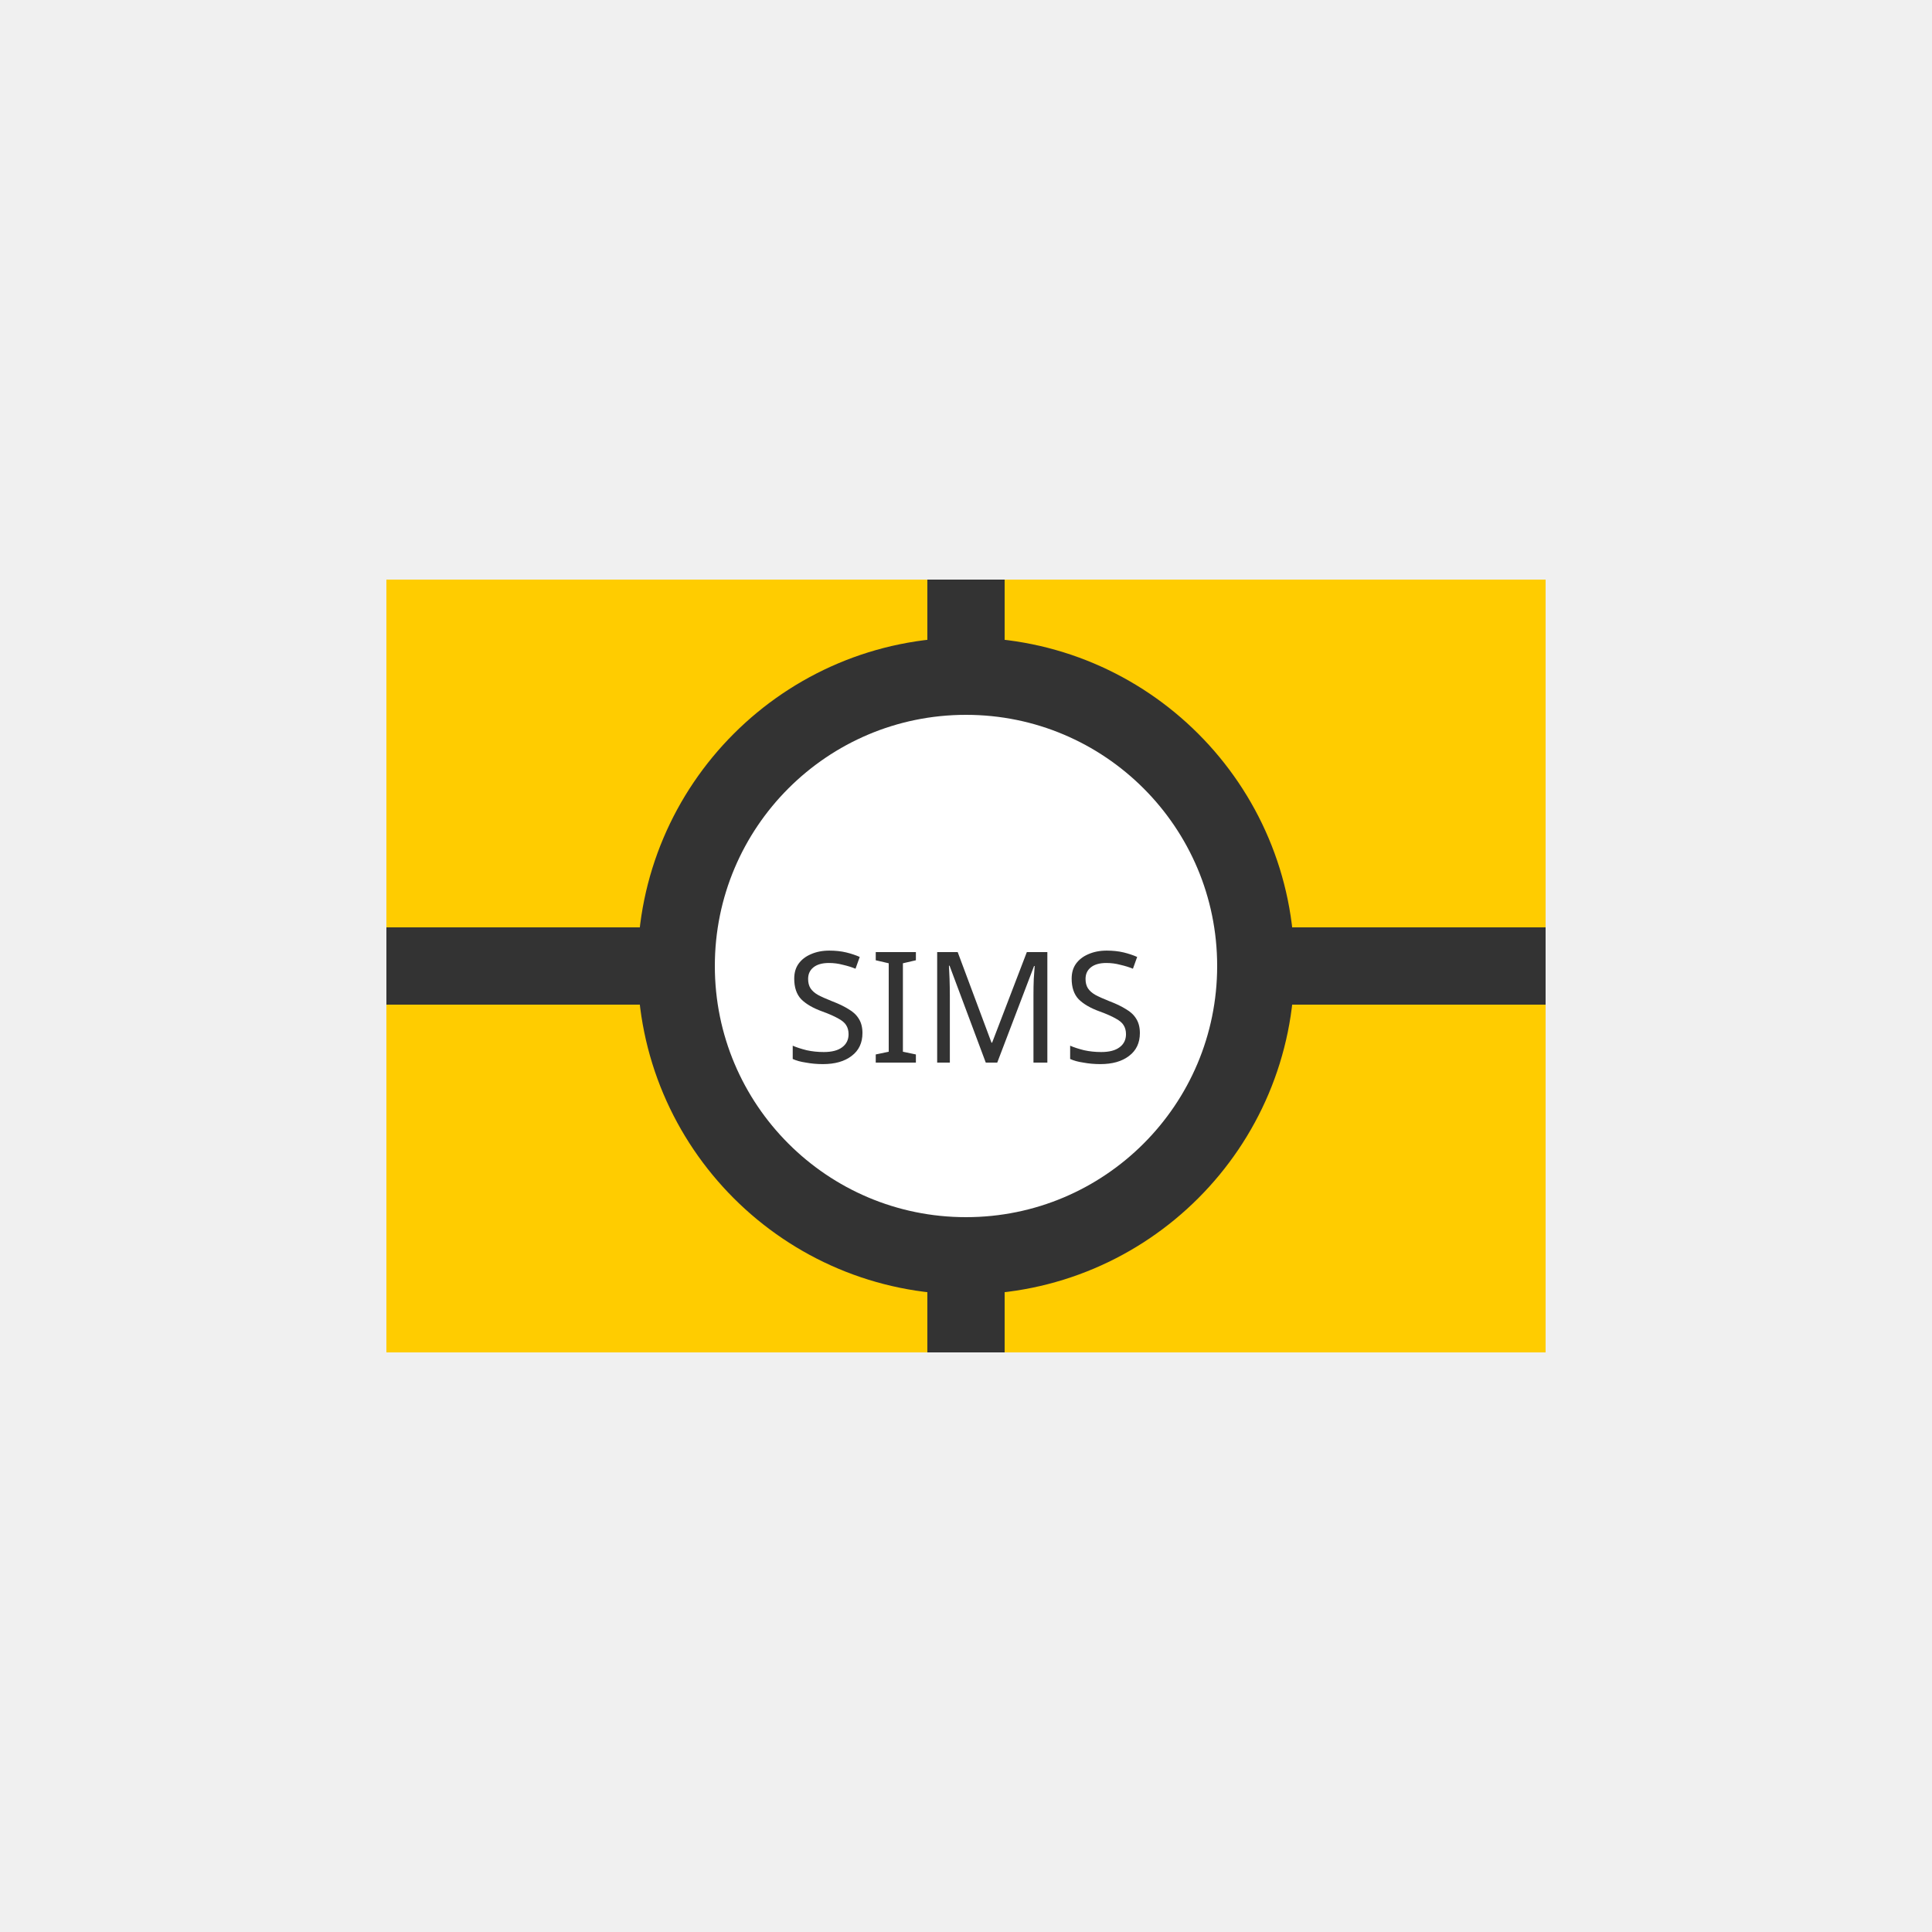
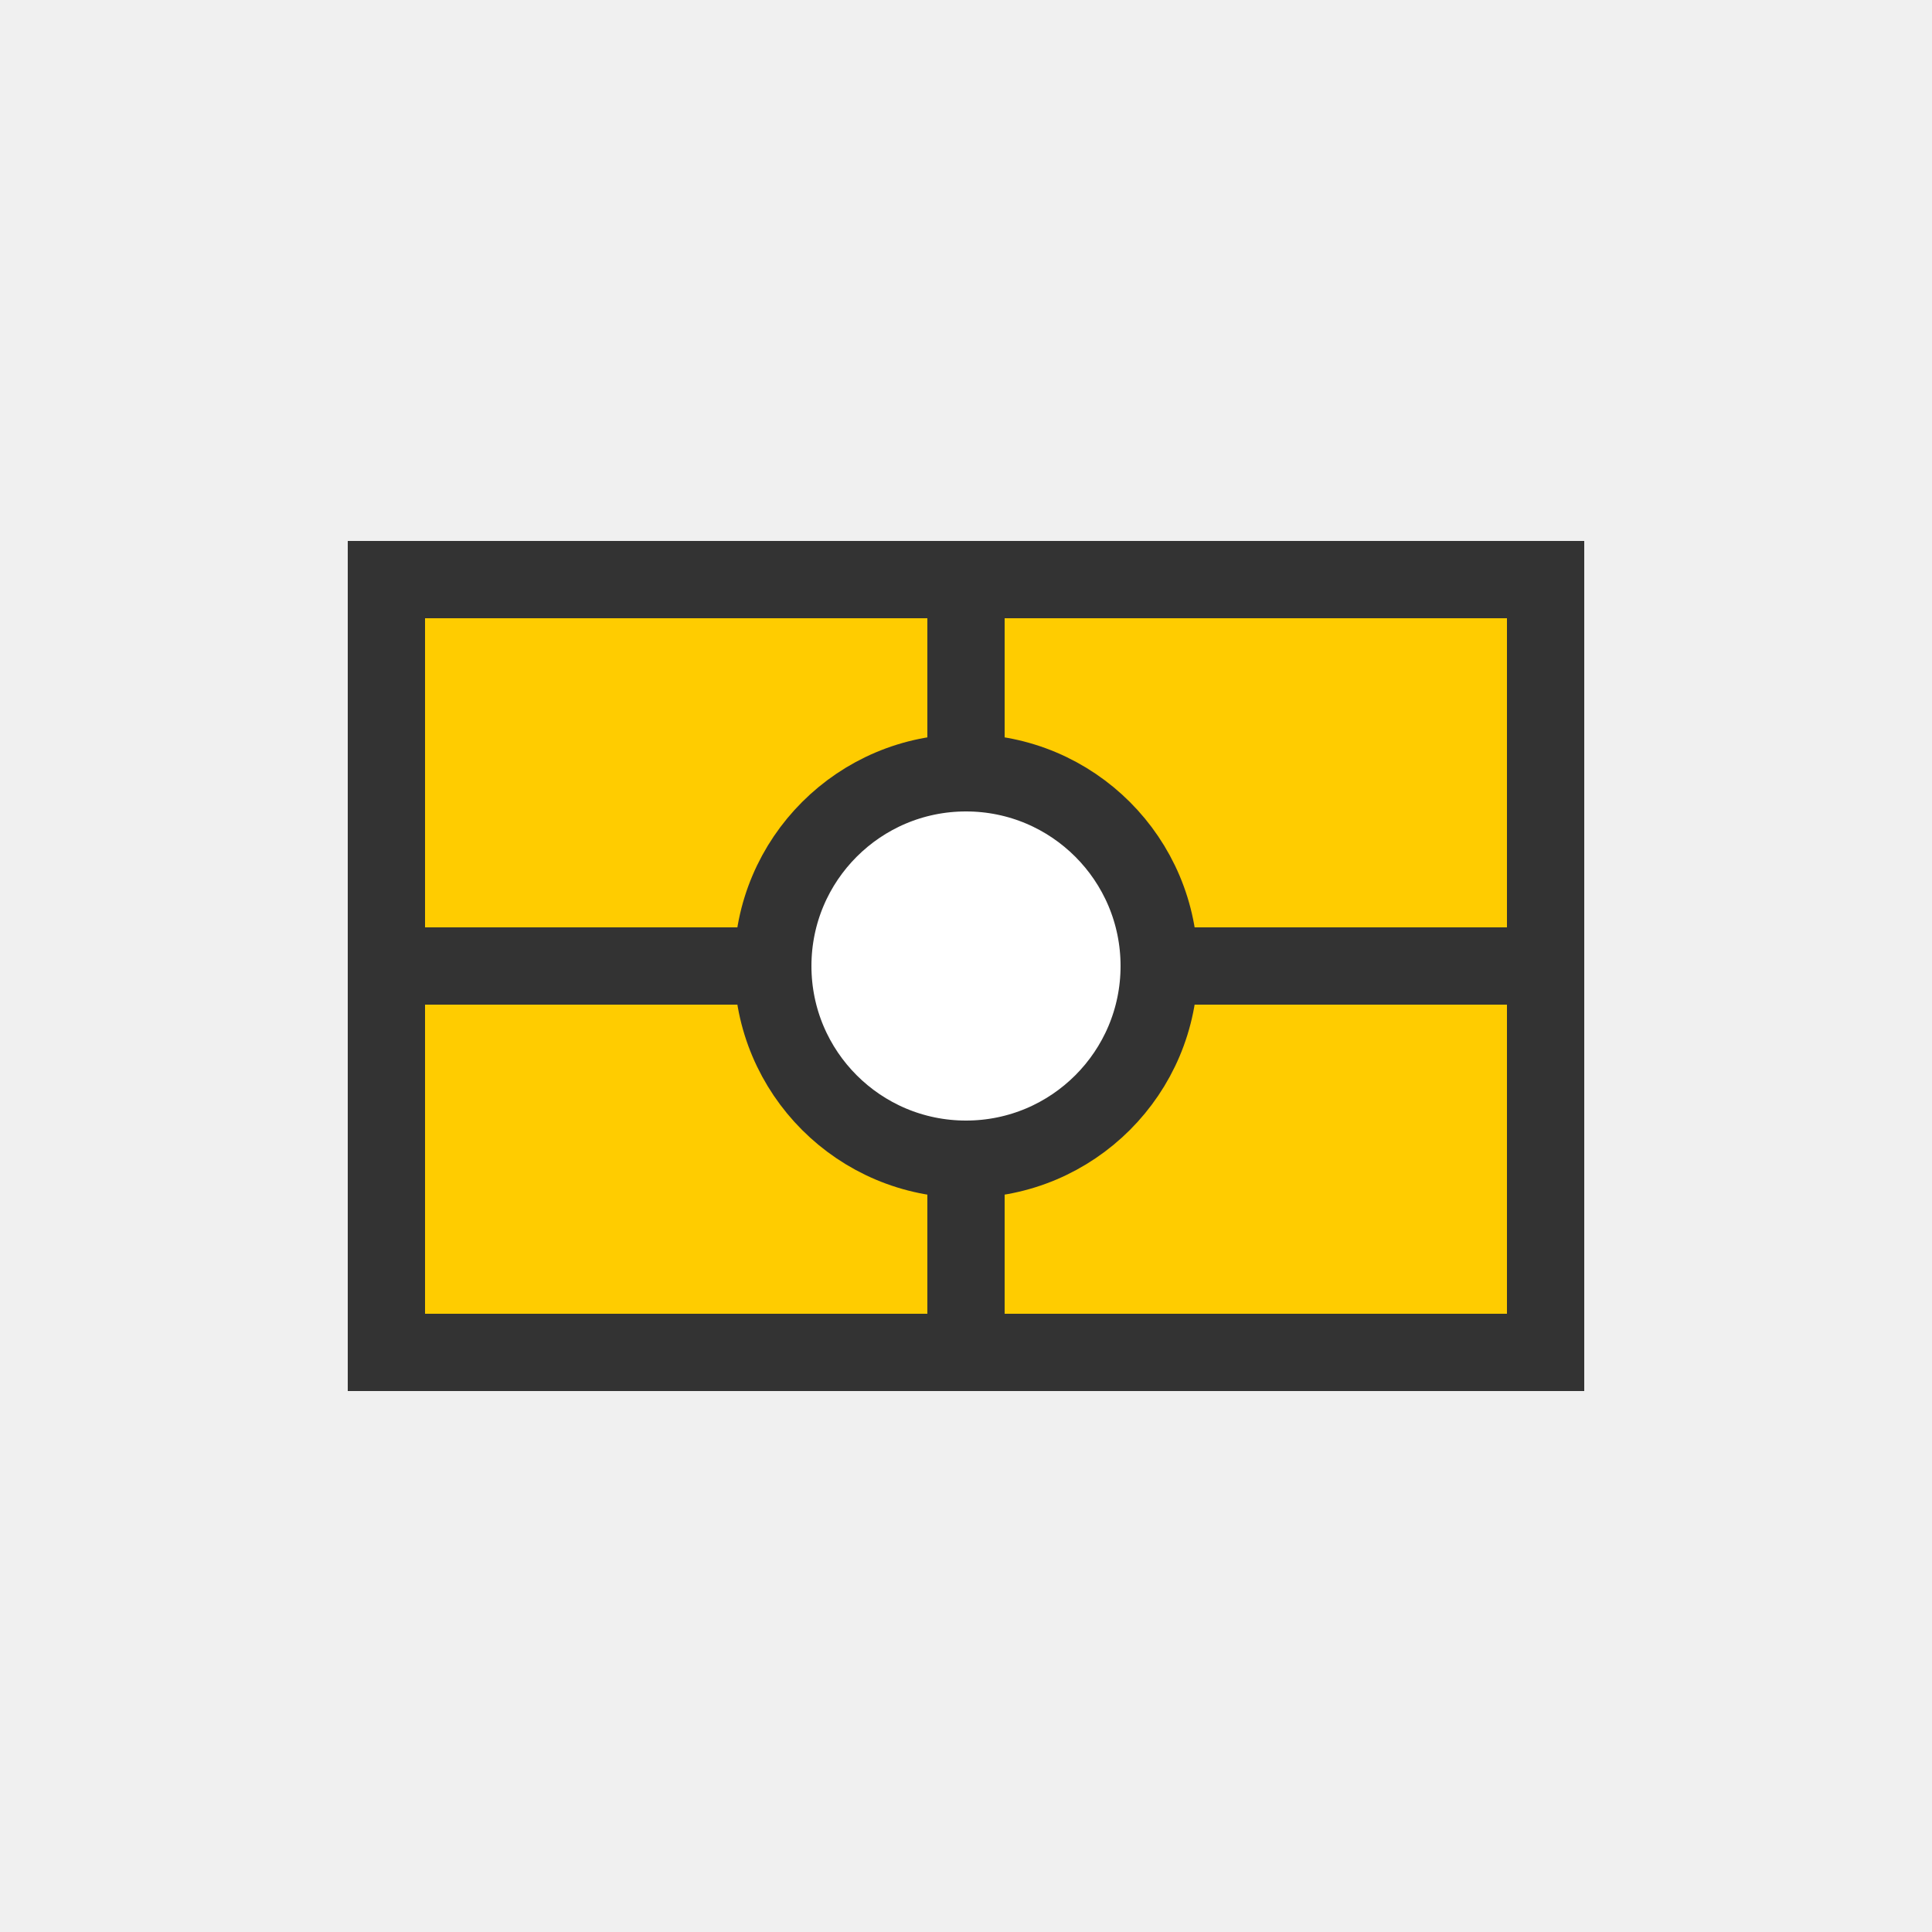
<svg xmlns="http://www.w3.org/2000/svg" viewBox="0 0 100 100" width="300" height="300">
-   <rect x="20" y="30" width="60" height="40" fill="#ffcc00" />
+   <rect x="20" y="30" width="60" height="40" fill="#ffcc00" stroke="#333" stroke-width="4" />
  <line x1="20" y1="50" x2="80" y2="50" stroke="#333" stroke-width="4" />
  <line x1="50" y1="30" x2="50" y2="70" stroke="#333" stroke-width="4" />
-   <circle cx="50" cy="50" r="15" fill="#fff" stroke="#333" stroke-width="4" />
-   <text x="50" y="55" font-family="Poppins, sans-serif" font-size="8" fill="#333" text-anchor="middle">SIMS</text>
+   <circle cx="50" cy="50" r="10" fill="#fff" stroke="#333" stroke-width="4" />
</svg>
